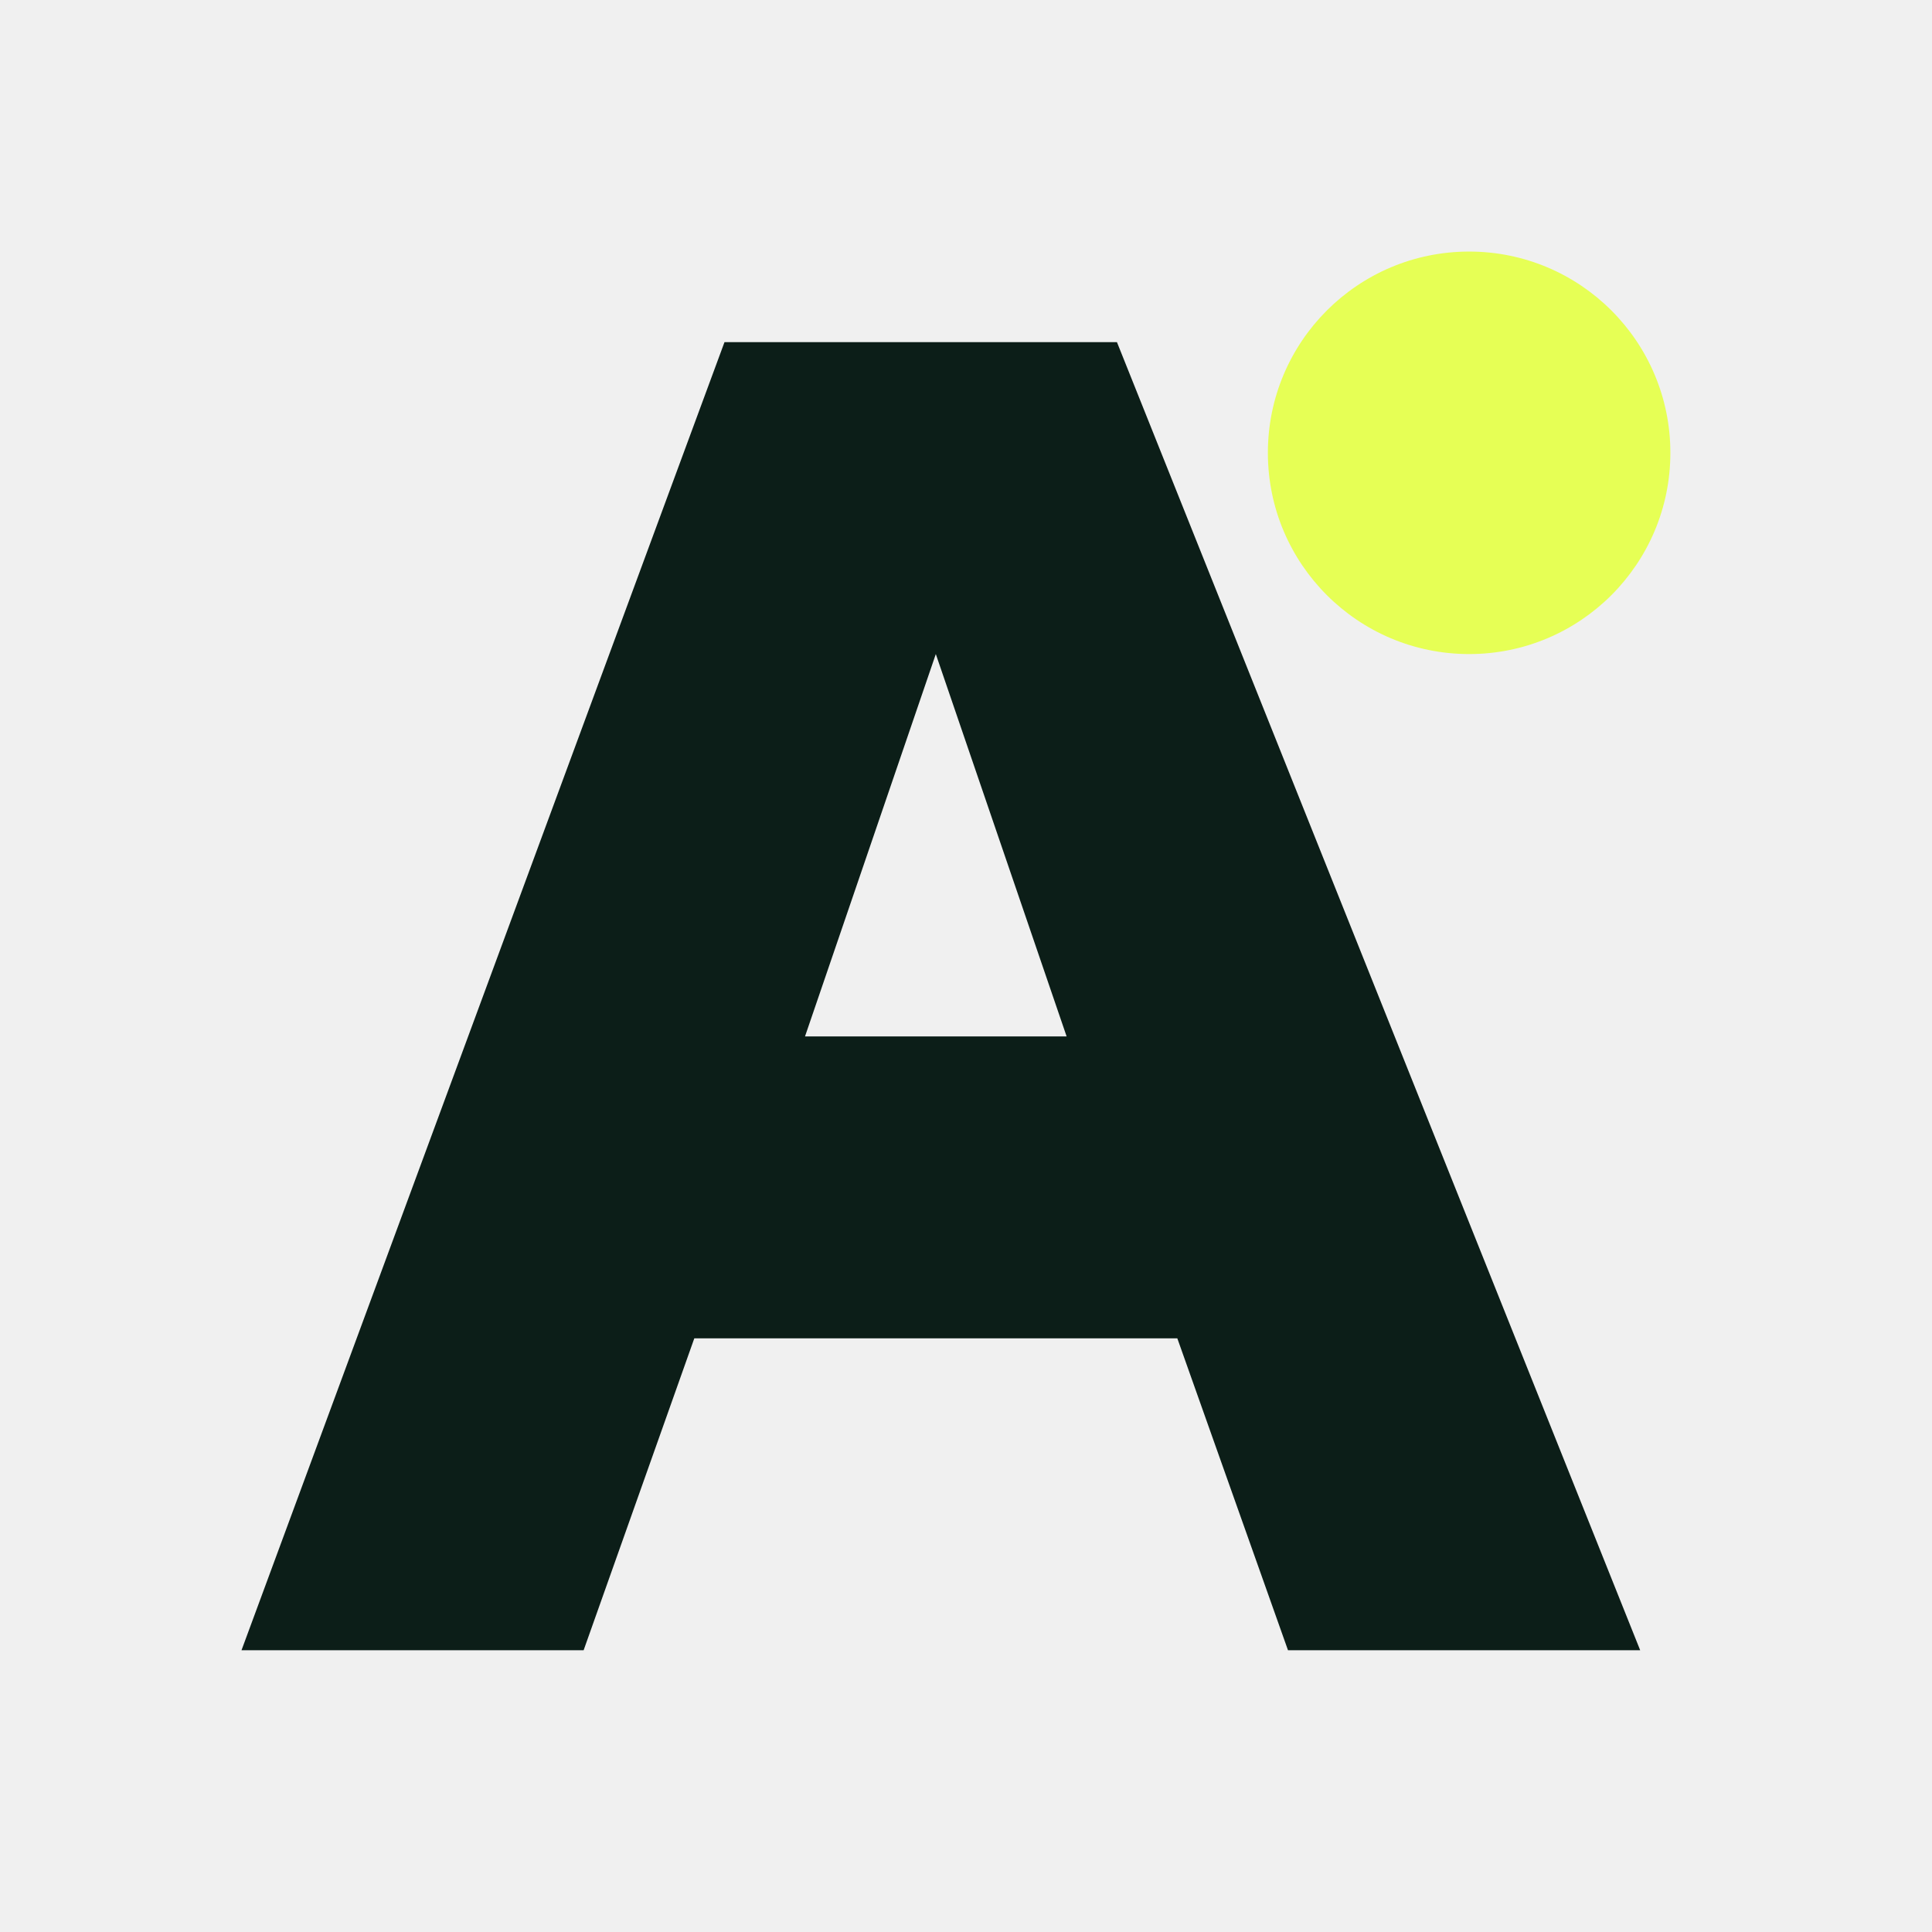
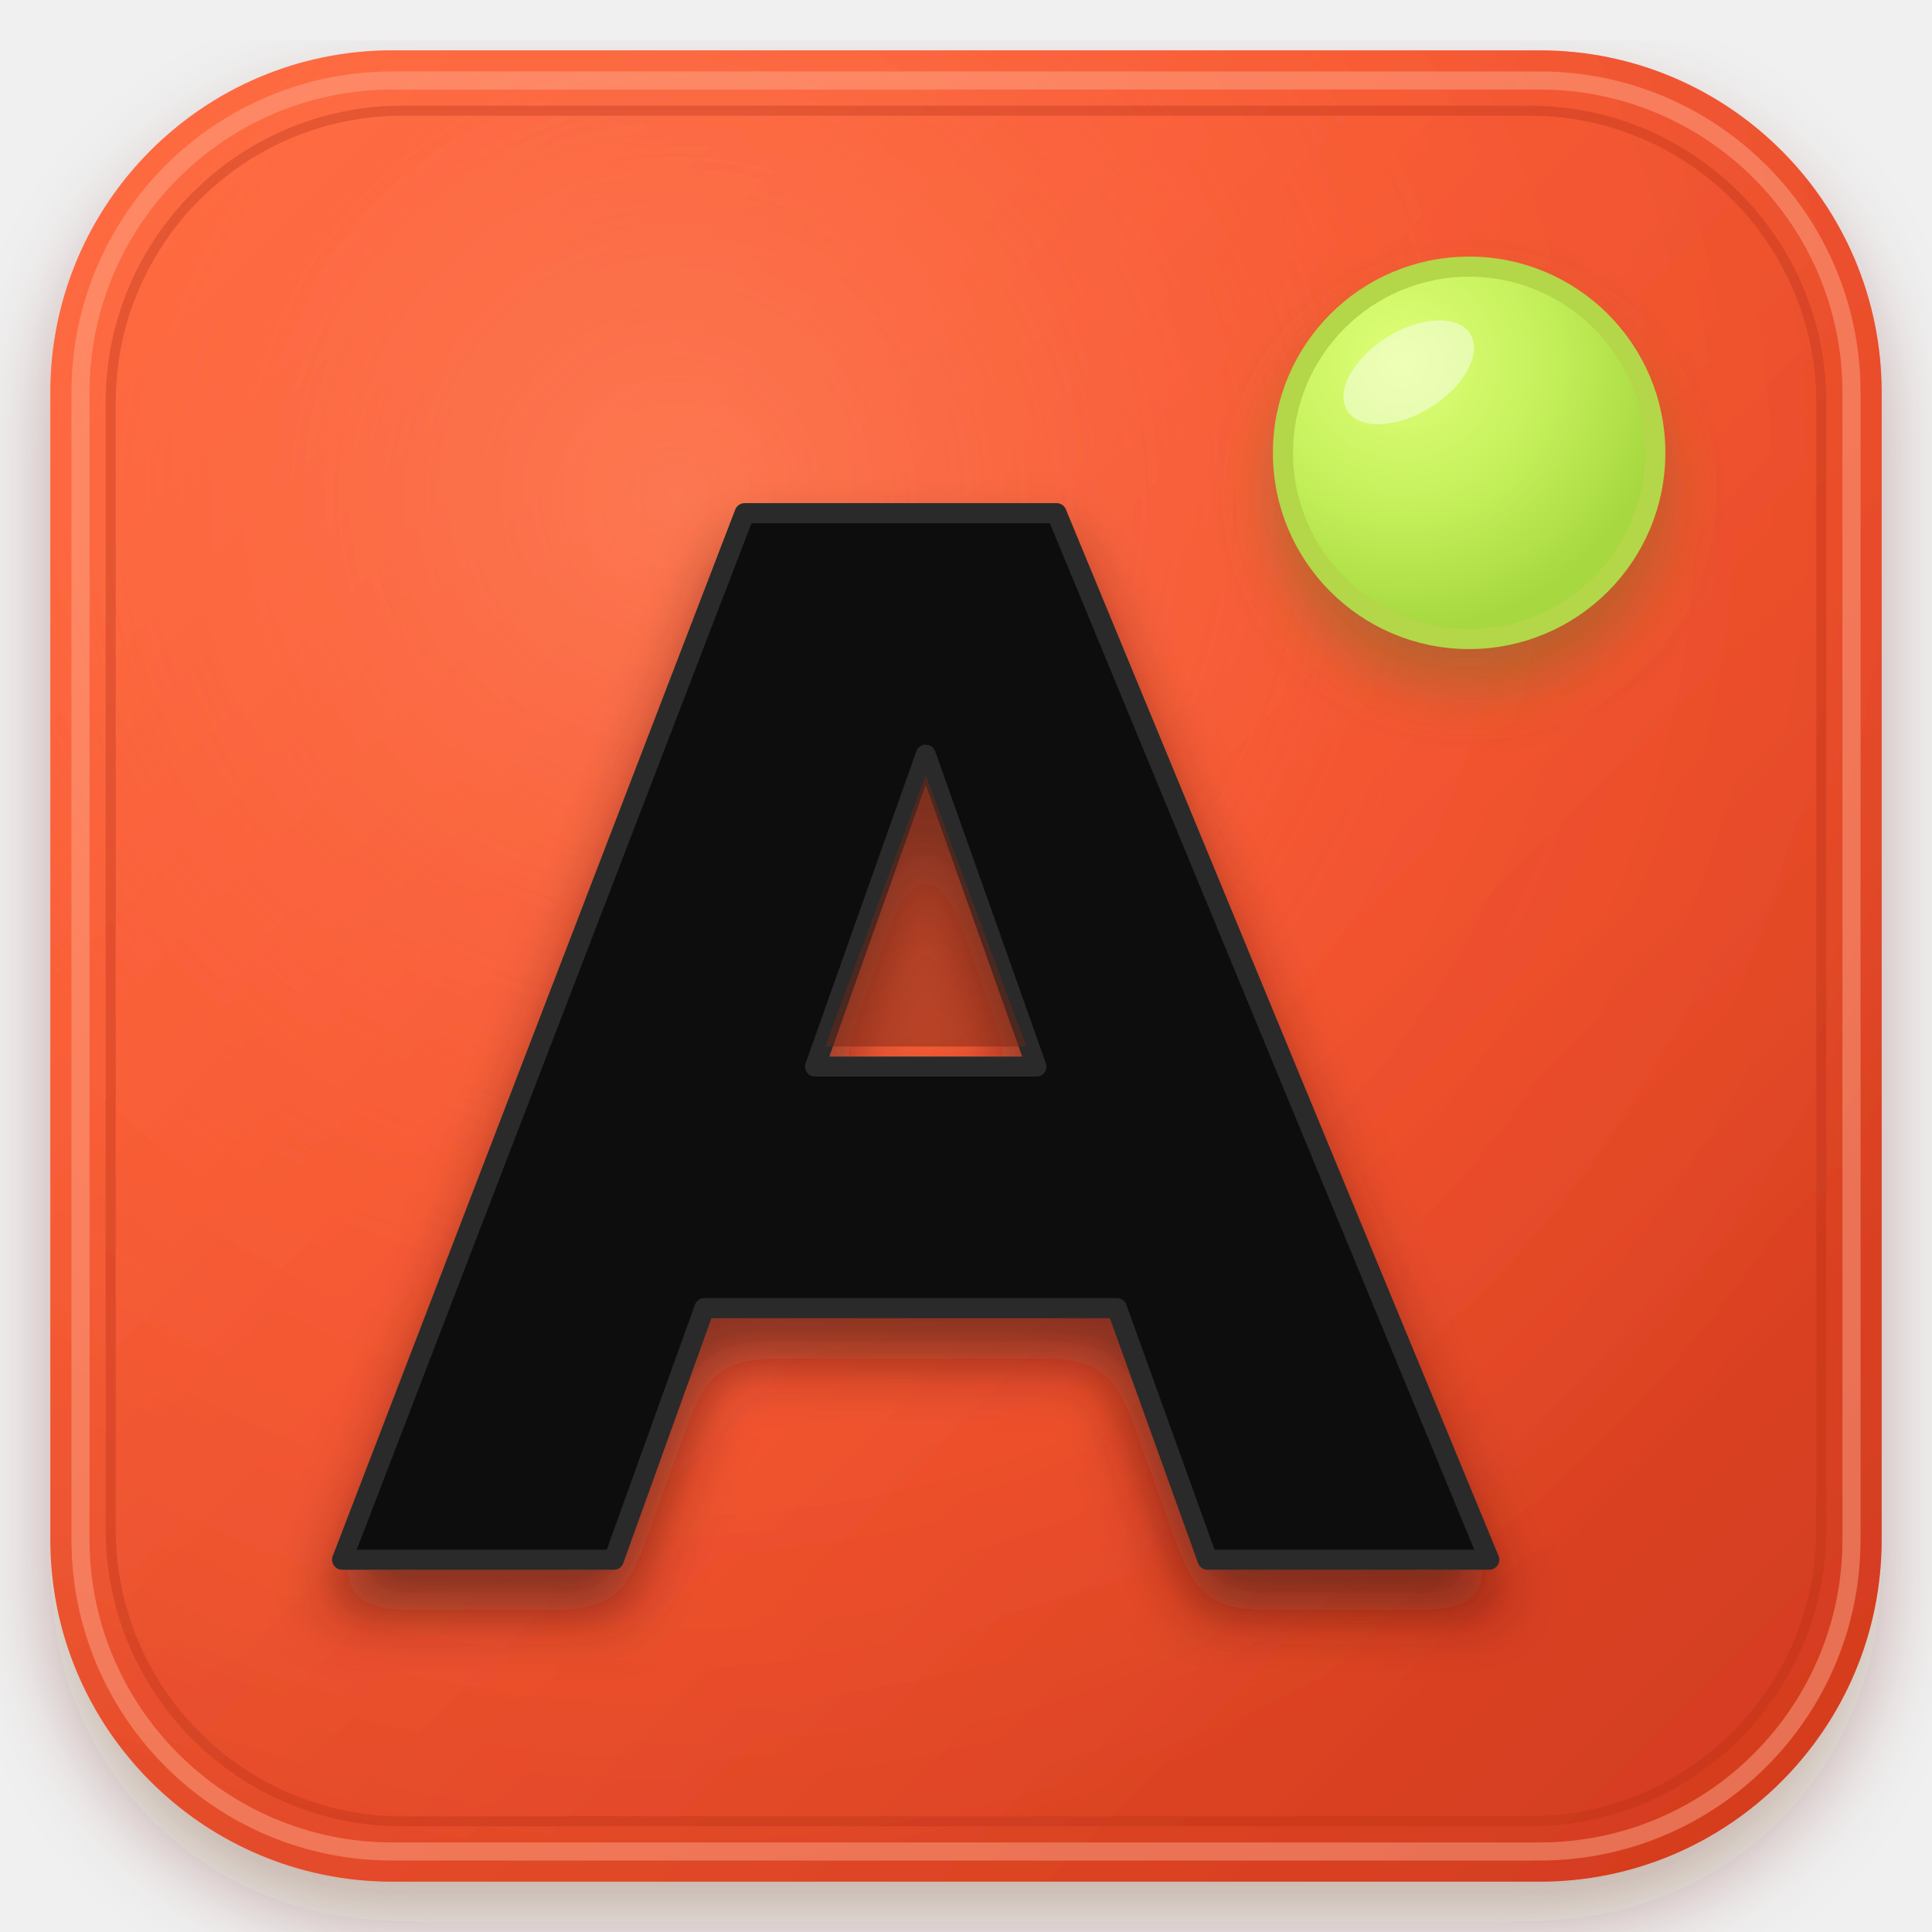
<svg xmlns="http://www.w3.org/2000/svg" viewBox="0 0 192 192" role="img" aria-labelledby="title desc">
-   <path fill="#0c1e18" fill-rule="evenodd" d="M24 164 72 34h39l52 130h-35l-11-31H69l-11 31H24Zm56-61h26L93 65l-13 38Z" />
-   <circle cx="146" cy="45" r="20" fill="#e6ff55" />
+   <defs>
+     <linearGradient id="panel" x1="0" y1="0" x2="1" y2="1">
+       <stop offset="0" stop-color="#ff6a3f" />
+       <stop offset="0.55" stop-color="#f2532e" />
+       <stop offset="1" stop-color="#dc3e1f" />
+     </linearGradient>
+     <radialGradient id="panelGlow" cx="34%" cy="24%" r="76%">
+       <stop offset="0" stop-color="#ff8a66" stop-opacity=".58" />
+       <stop offset=".58" stop-color="#ff6844" stop-opacity=".12" />
+       <stop offset="1" stop-color="#a92d17" stop-opacity=".18" />
+     </radialGradient>
+     <radialGradient id="dot" cx="32%" cy="26%" r="72%">
+       <stop offset="0" stop-color="#dfff79" />
+       <stop offset=".52" stop-color="#c6f15c" />
+       <stop offset="1" stop-color="#a7d83f" />
+     </radialGradient>
+     <filter id="panelShadow" x="-20%" y="-20%" width="140%" height="150%">
+       <feDropShadow dx="0" dy="4" stdDeviation="4" flood-color="#5f1c10" flood-opacity=".30" />
+     </filter>
+     <filter id="markShadow" x="-30%" y="-30%" width="160%" height="170%">
+       <feDropShadow dx="0" dy="4" stdDeviation="3" flood-color="#2f100b" flood-opacity=".56" />
+     </filter>
+     <filter id="dotShadow" x="-50%" y="-50%" width="200%" height="220%">
+       <feDropShadow dx="0" dy="4" stdDeviation="3" flood-color="#6a7422" flood-opacity=".42" />
+     </filter>
+   </defs>
+   <g filter="url(#panelShadow)">
+     <rect x="5" y="5" width="182" height="182" rx="34" fill="url(#panel)" />
+     <rect x="5" y="5" width="182" height="182" rx="34" fill="url(#panelGlow)" />
+     <rect x="8" y="8" width="176" height="176" rx="31" fill="none" stroke="#ffad92" stroke-opacity=".45" stroke-width="1.8" />
+     <rect x="11" y="11" width="170" height="170" rx="29" fill="none" stroke="#b82f19" stroke-opacity=".34" stroke-width="1" />
+   </g>
+   <path d="M34 155 74 51h31l43 104h-28l-9-25H70l-9 25H34Zm47-49h22L92 75l-11 31Z" fill="#0b0b0c" fill-rule="evenodd" stroke="#2a2a2c" stroke-width="2" stroke-linejoin="round" filter="url(#markShadow)" />
+   <path d="M82 104h20L92 77 82 104Z" fill="#722414" opacity=".46" />
+   <g filter="url(#dotShadow)">
+     <circle cx="146" cy="45" r="18.5" fill="url(#dot)" stroke="#b3d74a" stroke-width="2" />
+     <ellipse cx="140" cy="37" rx="7.2" ry="4.1" fill="#fff" opacity=".46" transform="rotate(-32 140 37)" />
+   </g>
</svg>
